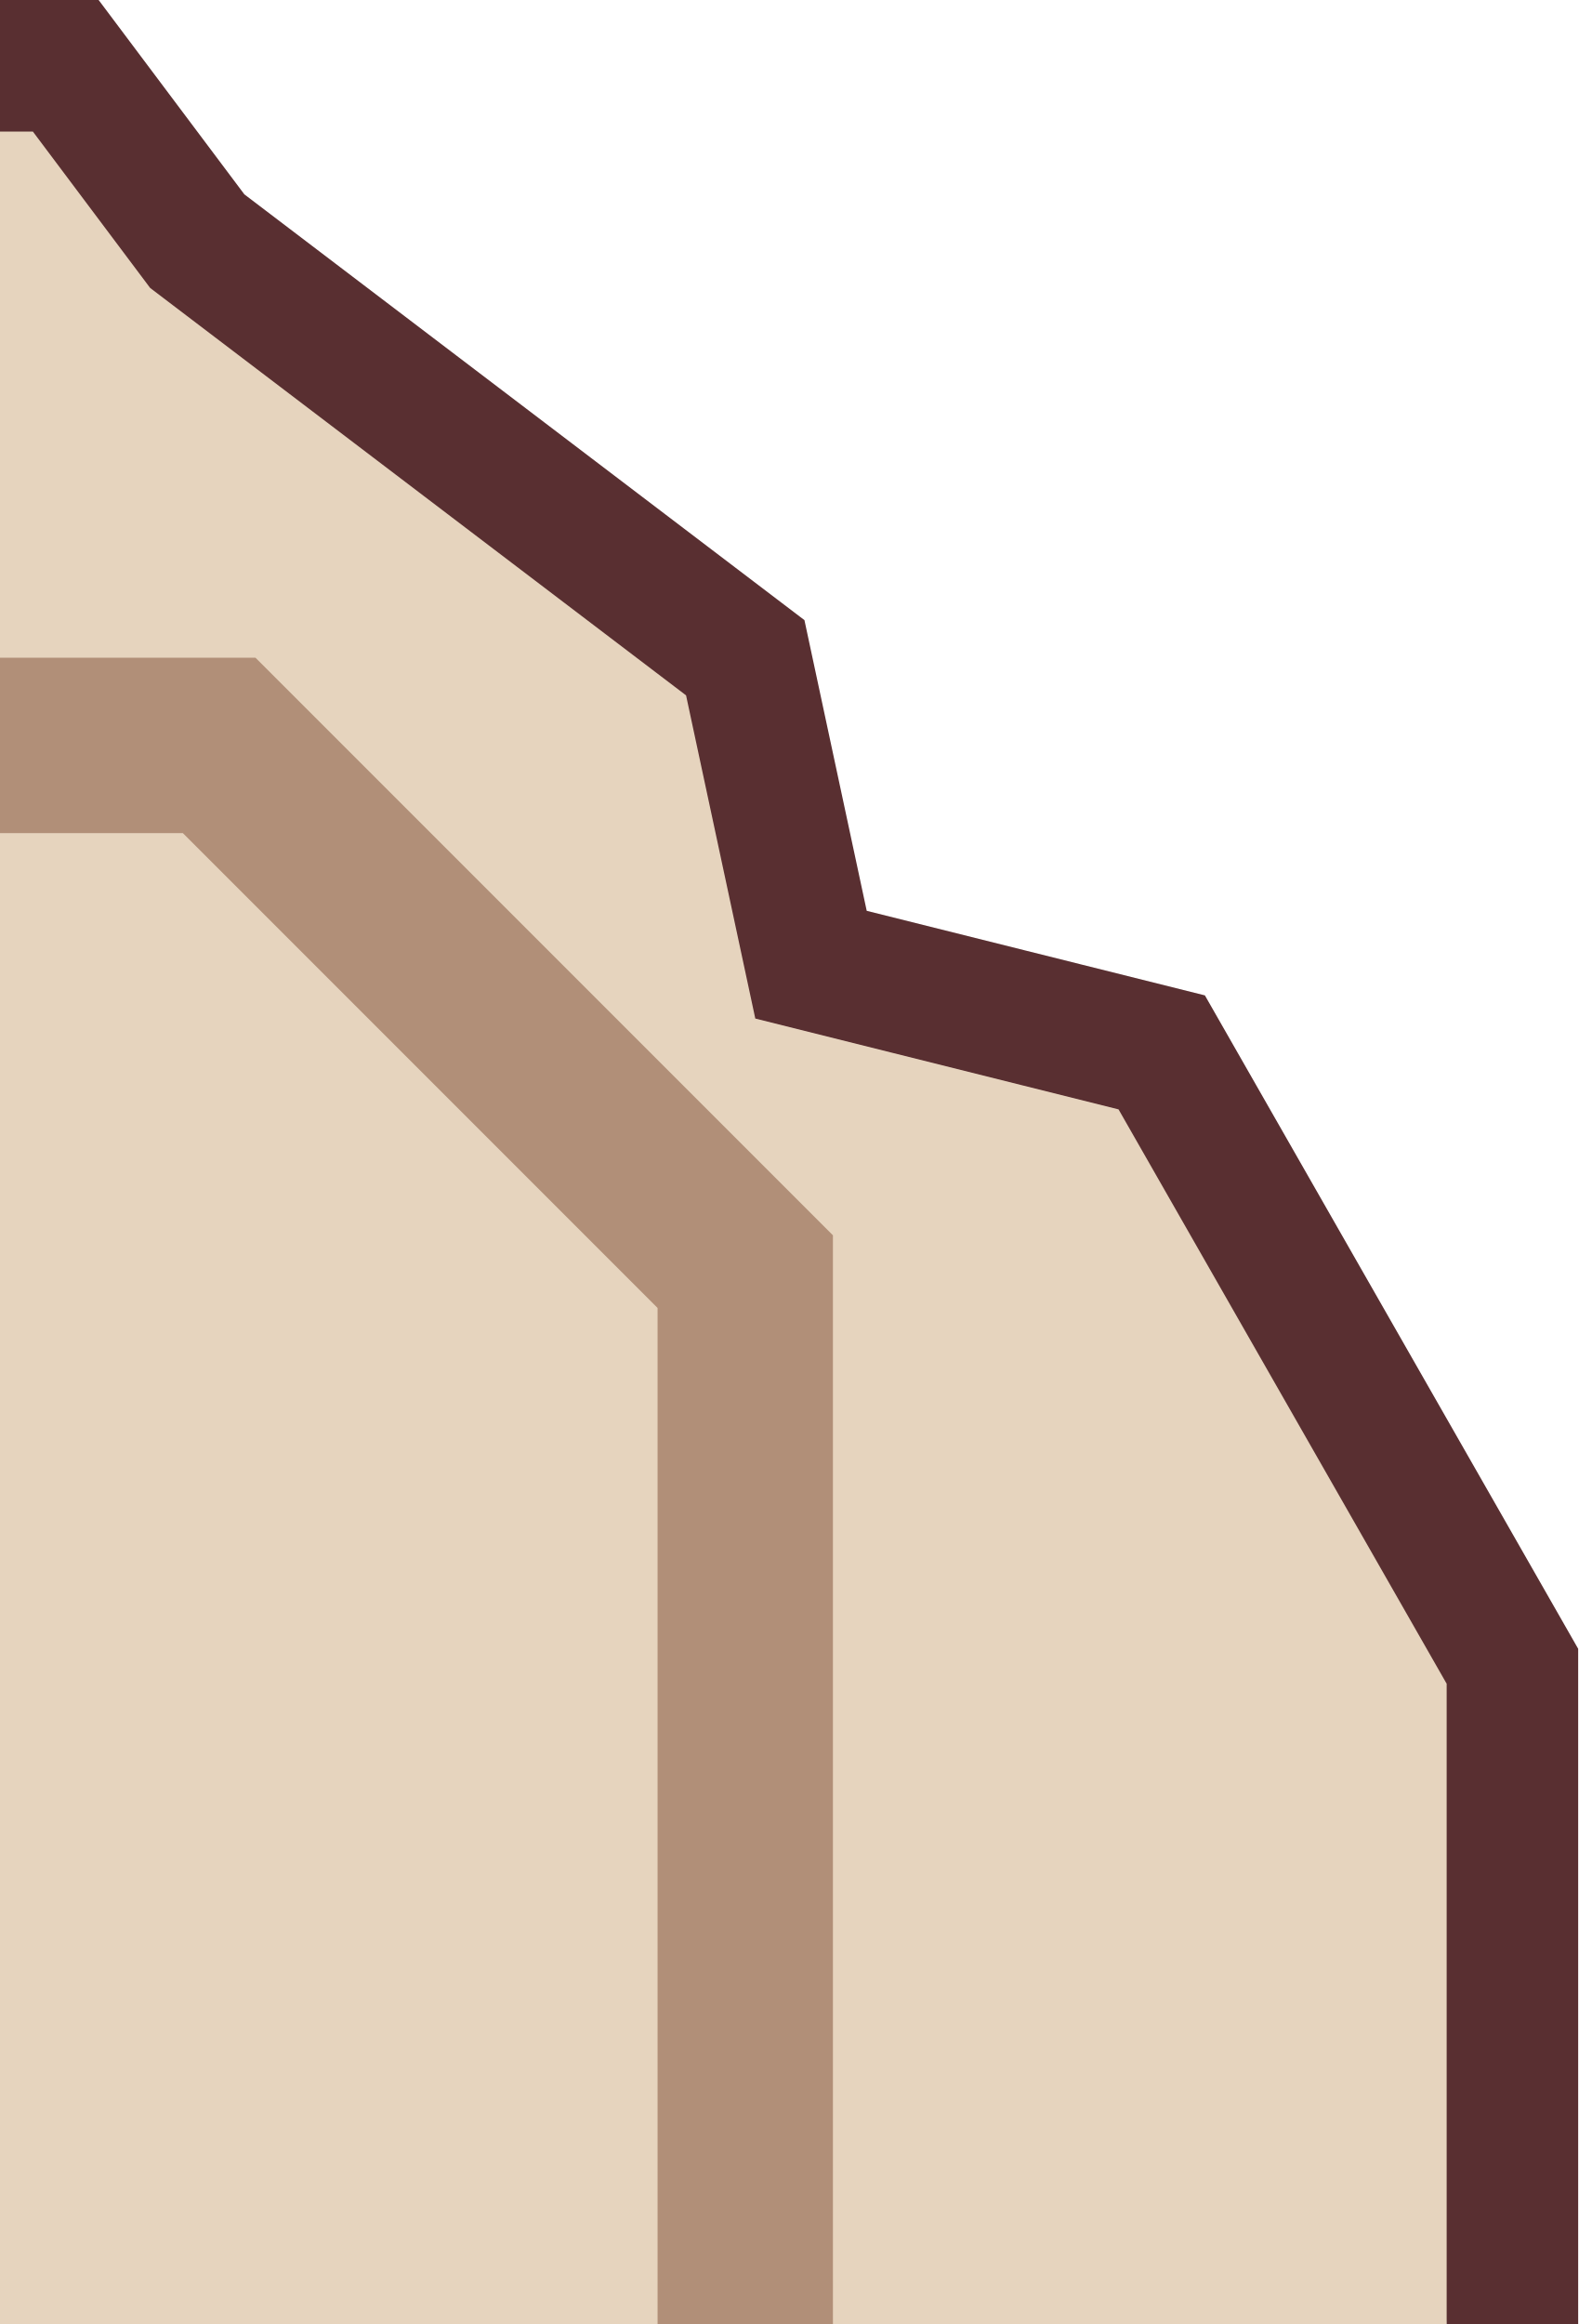
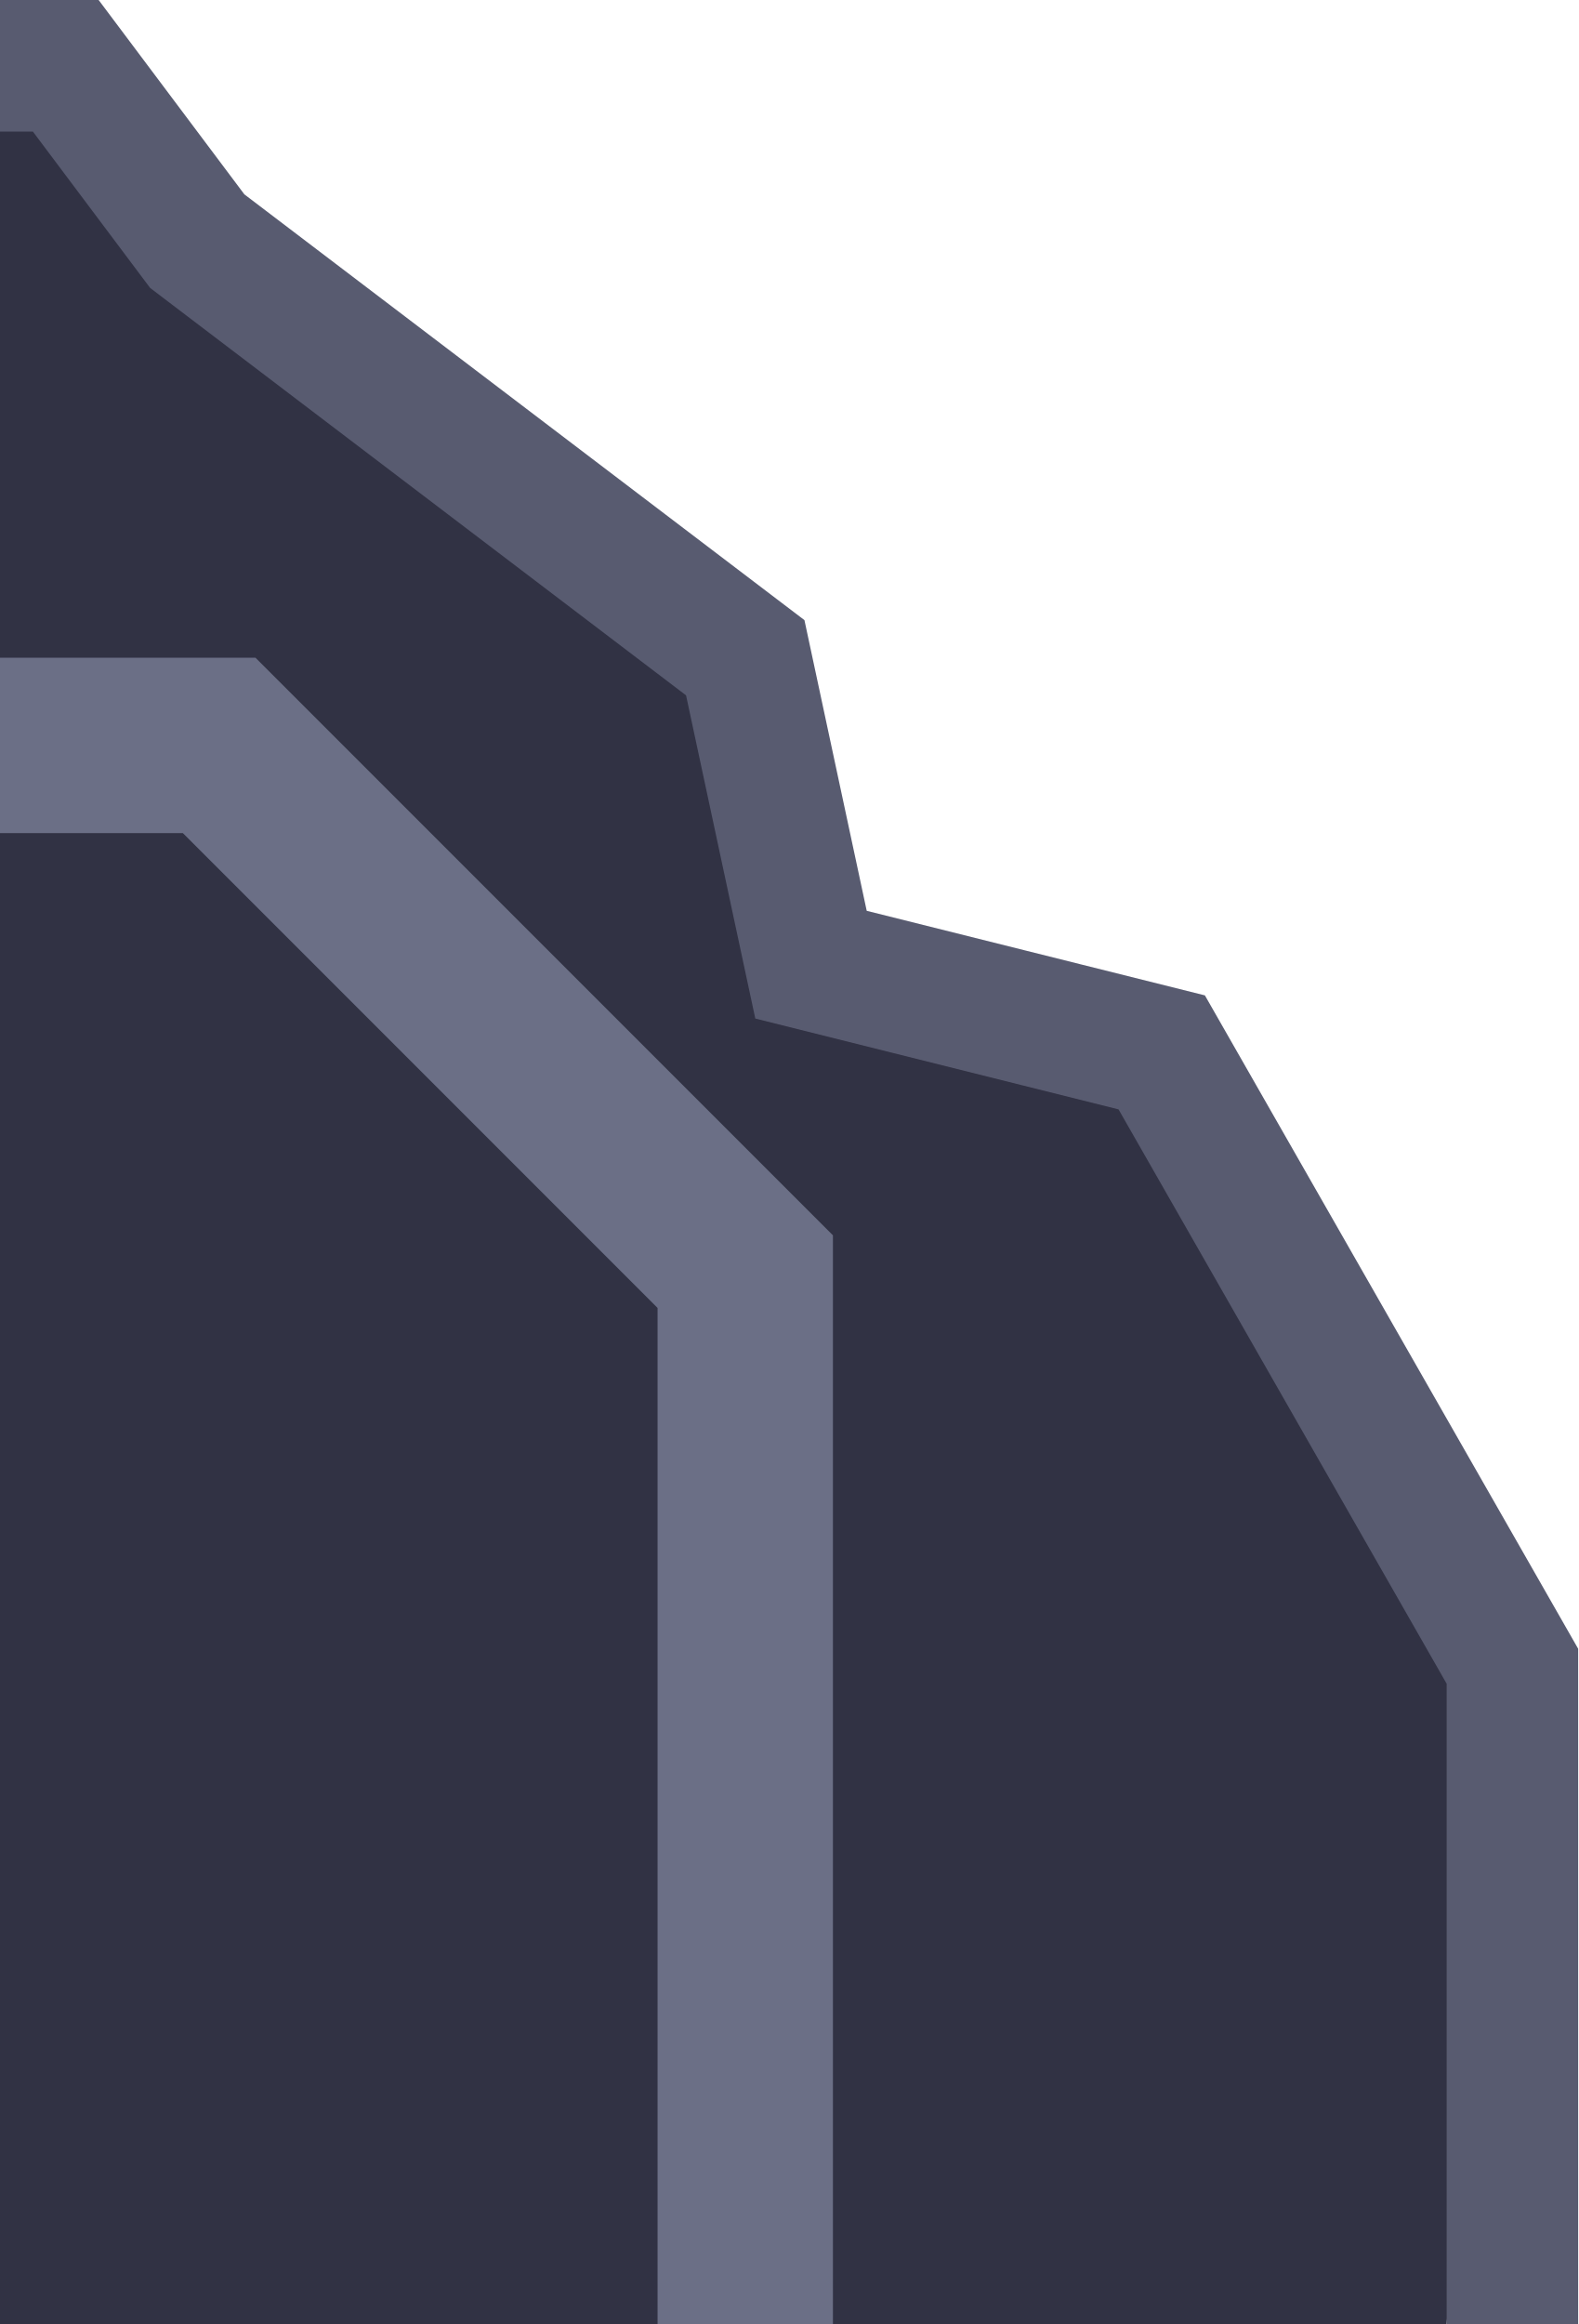
<svg xmlns="http://www.w3.org/2000/svg" width="36" height="53" viewBox="0 0 36 53" fill="none">
-   <path d="M0 53V2.5H1.5L4.5 7L16 16L18.5 22.5L26.5 25L34 38.5L33 53H0Z" fill="#E6D4BE" />
-   <path d="M34.5 53V38L26.5 24L18.5 22L17 15L4.5 5.5L1.5 1.5H0" stroke="#592F31" stroke-width="3" />
-   <path d="M17 53V29L5 17H0" stroke="#7C4A33" stroke-opacity="0.5" stroke-width="4" />
+   <path d="M0 53V2.5H1.5L4.5 7L16 16L18.5 22.5L26.5 25L34 38.5L33 53H0Z" fill="#313244" />
+   <path d="M34.5 53V38L26.5 24L18.5 22L17 15L4.5 5.5L1.5 1.5H0" stroke="#585b70" stroke-width="3" />
+   <path d="M17 53V29L5 17H0" stroke="#a6adc8" stroke-opacity="0.5" stroke-width="4" />
</svg>
